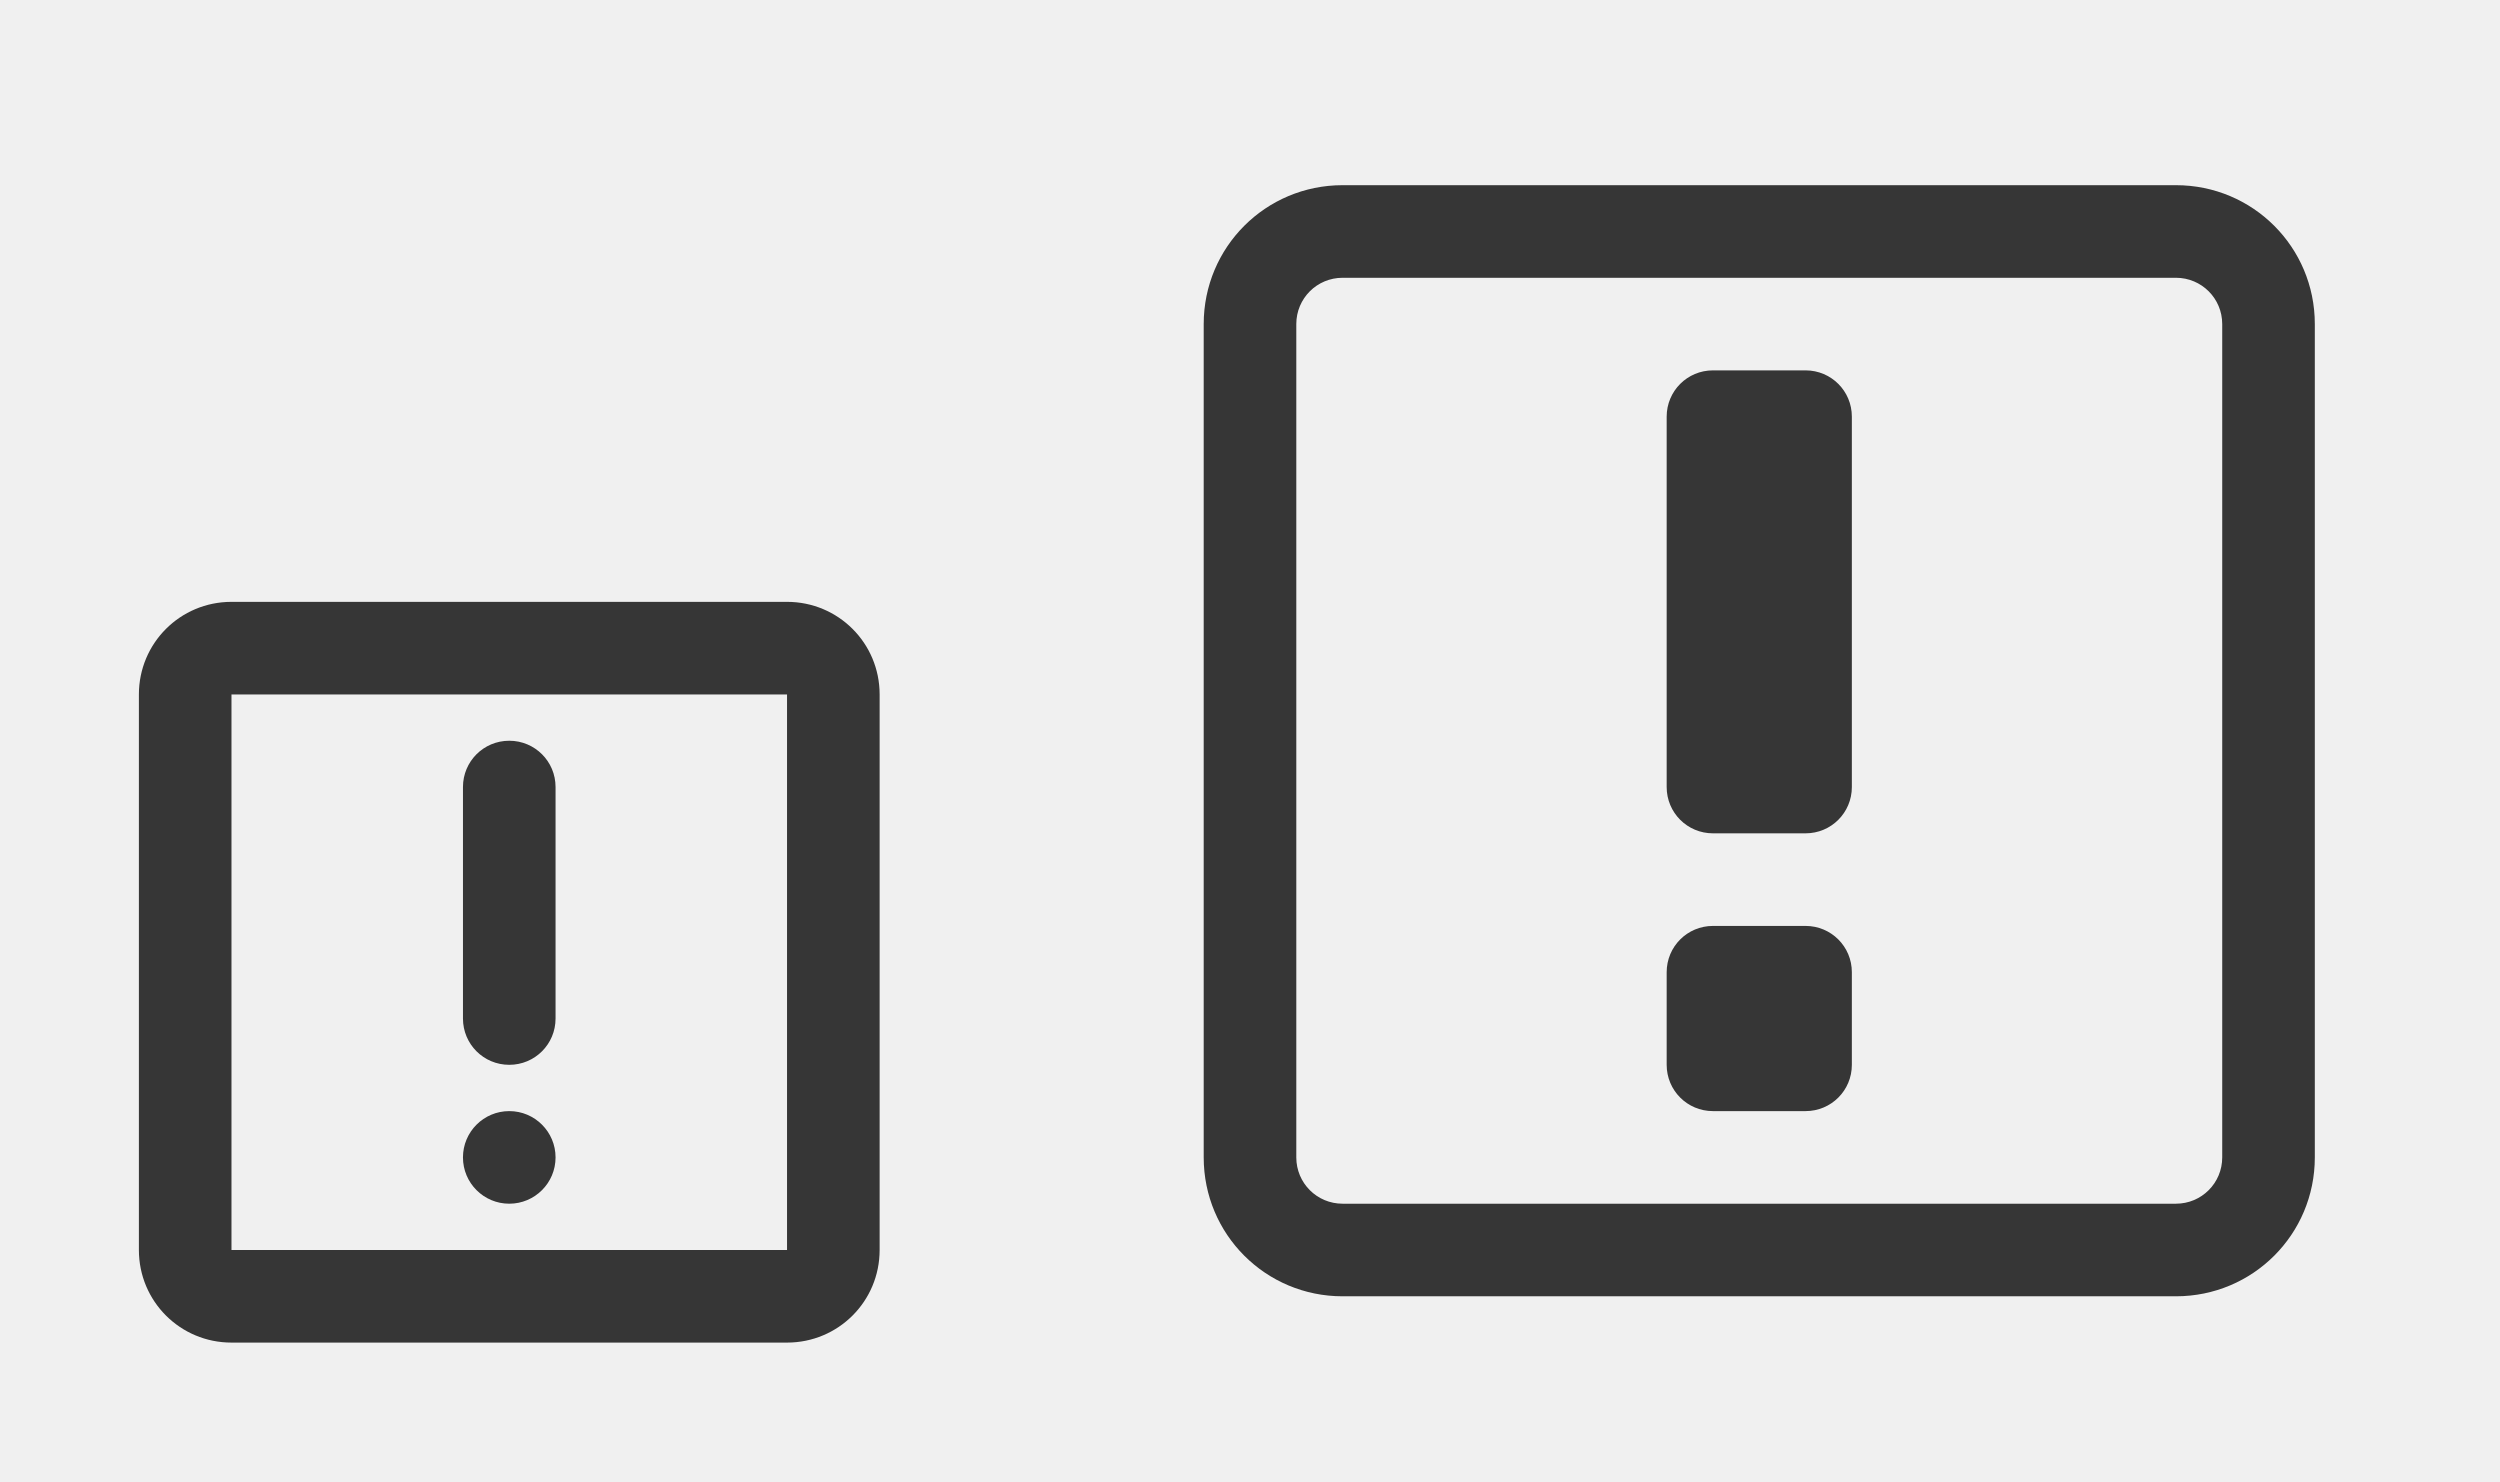
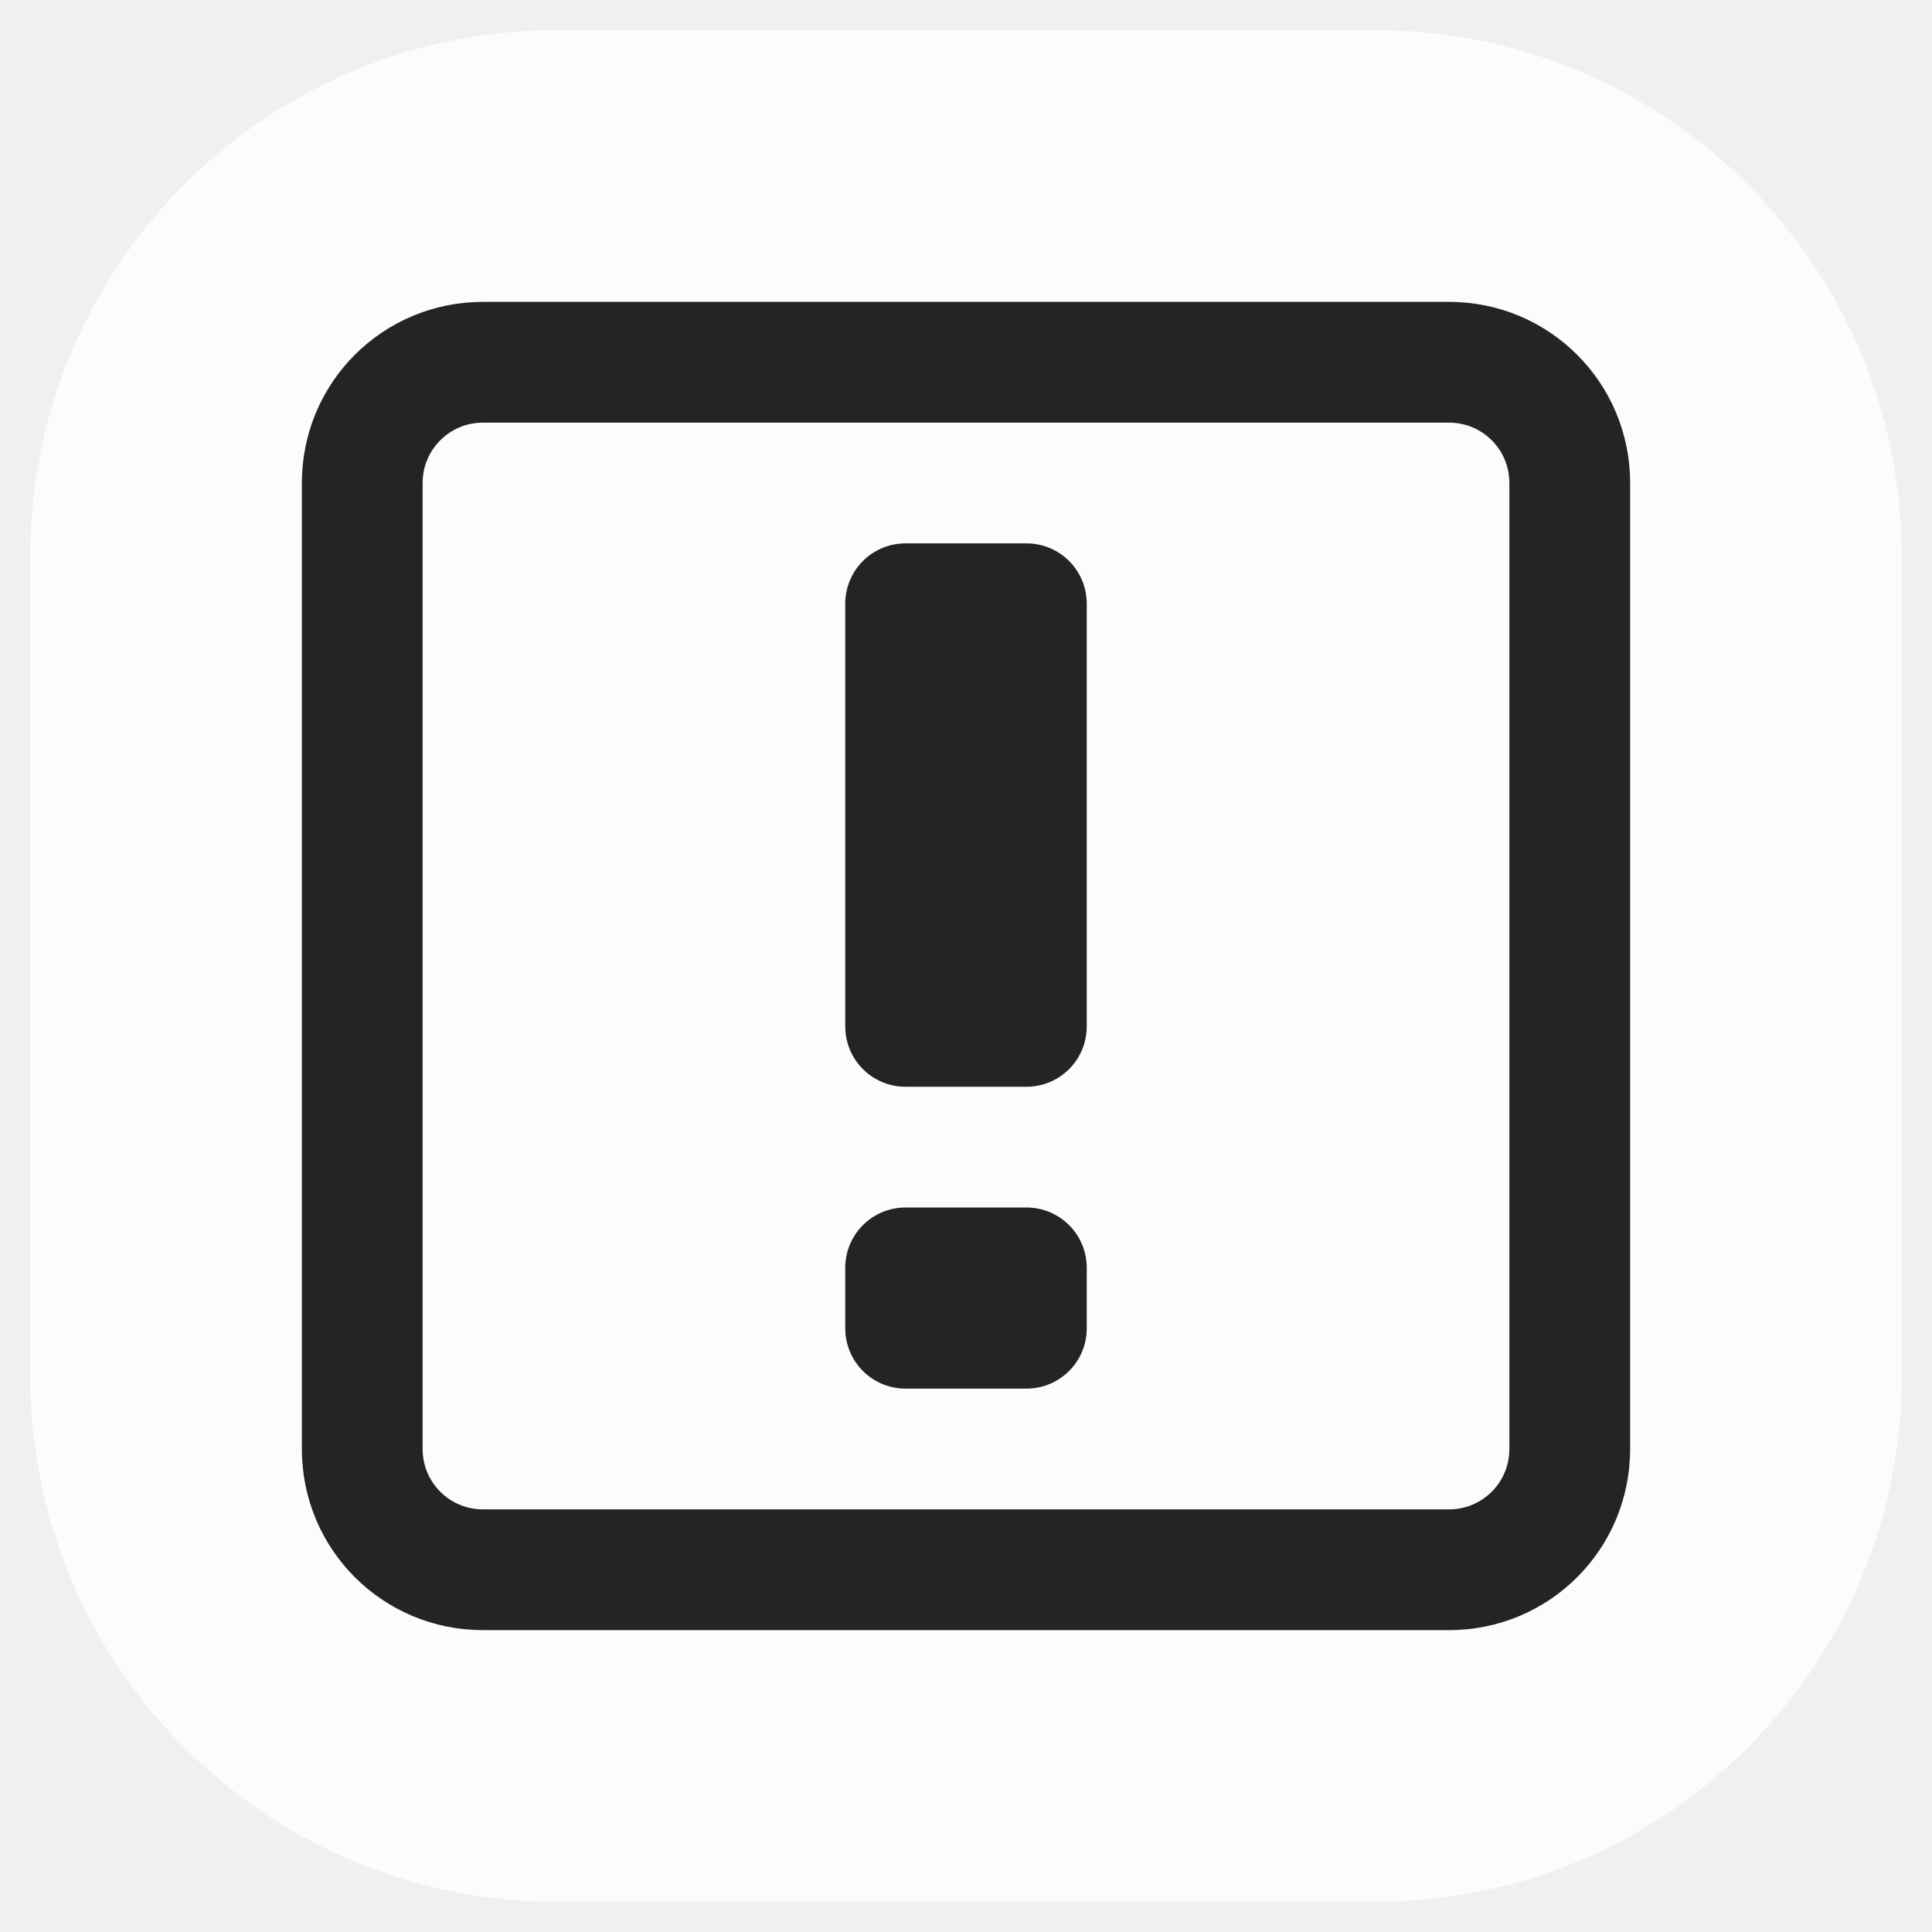
- <svg xmlns="http://www.w3.org/2000/svg" id="svg19" viewBox="0 0 54 32" version="1.1">
+ <svg xmlns="http://www.w3.org/2000/svg" id="svg19" viewBox="0 0 32 32" version="1.1" width="32" height="32">
  <defs id="defs5">
    <style type="text/css" id="current-color-scheme"> .ColorScheme-Text { color:#363636; } </style>
  </defs>
  <g id="apport">
-     <path id="path7" fill="none" d="m22 0v32h32v-32z" />
-     <path id="path9" fill="currentColor" d="m29 4c-1.662 0-3 1.338-3 3v18c0 1.662 1.338 3 3 3h18c1.662 0 3-1.338 3-3v-18c0-1.662-1.338-3-3-3h-18zm0 2h18c0.554 0 1 0.446 1 1v18c0 0.554-0.446 1-1 1h-18c-0.554 0-1-0.446-1-1v-18c0-0.554 0.446-1 1-1zm8 2c-0.554 0-1 0.446-1 1v8c0 0.554 0.446 1 1 1h2c0.554 0 1-0.446 1-1v-8c0-0.554-0.446-1-1-1h-2zm0 12c-0.554 0-1 0.446-1 1v2c0 0.554 0.446 1 1 1h2c0.554 0 1-0.446 1-1v-2c0-0.554-0.446-1-1-1h-2z" class="ColorScheme-Text" />
+     <rect style="opacity:0.8;fill:#ffffff;fill-opacity:1;stroke-width:0.664;stroke-linecap:round" id="rect878" width="31" height="31" x="0.5" y="-31.5" ry="8.719" transform="rotate(90)" />
+     <path id="path7" fill="none" d="M 0,0 V 32 H 32 V 0 Z" />
+     <path id="rect1229" style="fill:#242424;fill-rule:evenodd;stroke-linecap:round;stroke-linejoin:round;fill-opacity:1" d="M 8,5 C 6.338,5 5,6.338 5,8 v 16 c 0,1.662 1.338,3 3,3 h 16 c 1.662,0 3,-1.338 3,-3 V 8 C 27,6.338 25.662,5 24,5 Z m 0,2 h 16 c 0.554,0 1,0.446 1,1 v 16 c 0,0.554 -0.446,1 -1,1 H 8 C 7.446,25 7,24.554 7,24 V 8 C 7,7.446 7.446,7 8,7 Z m 7,2 c -0.554,0 -1,0.446 -1,1 v 7 c 0,0.554 0.446,1 1,1 h 2 c 0.554,0 1,-0.446 1,-1 V 10 C 18,9.446 17.554,9 17,9 Z m 0,11 c -0.554,0 -1,0.446 -1,1 v 1 c 0,0.554 0.446,1 1,1 h 2 c 0.554,0 1,-0.446 1,-1 v -1 c 0,-0.554 -0.446,-1 -1,-1 z" />
  </g>
  <g id="22-22-apport">
-     <path id="path12" fill="none" d="m0 10v22h22v-22z" />
-     <g id="g16" fill="currentColor" class="ColorScheme-Text">
-       <path id="path14" d="m5 13c-1.108 0-2 0.892-2 2v12c0 1.108 0.892 2 2 2h12c1.108 0 2-0.892 2-2v-12c0-1.108-0.892-2-2-2h-12zm0 2h12v12h-12v-12zm6 1c-0.554 0-1 0.446-1 1v5c0 0.554 0.446 1 1 1s1-0.446 1-1v-5c0-0.554-0.446-1-1-1zm0 8a1 1 0 0 0-1 1 1 1 0 0 0 1 1 1 1 0 0 0 1-1 1 1 0 0 0-1-1z" />
-     </g>
+     <rect style="opacity:0.8;fill:#ffffff;fill-opacity:1;stroke-width:0.471;stroke-linecap:round" id="rect990" width="21.995" height="21.995" x="10.005" y="0" ry="6" transform="rotate(90)" />
+     <path id="path12" fill="none" d="M -22,10 V 32 H 0 V 10 Z" />
+     <g id="g16" fill="currentColor" class="ColorScheme-Text" transform="translate(-22)" />
+     <path id="rect1589" style="fill:#242424;fill-rule:evenodd;stroke-linecap:round;stroke-linejoin:round;fill-opacity:1" d="m -16,14 c -1.108,0 -2,0.892 -2,2 v 10 c 0,1.108 0.892,2 2,2 h 10 c 1.108,0 2,-0.892 2,-2 V 16 c 0,-1.108 -0.892,-2 -2,-2 z m 0,2 h 10 v 10 h -10 z m 5,1 c -0.554,0 -1,0.446 -1,1 v 3 c 0,0.554 0.446,1 1,1 0.554,0 1,-0.446 1,-1 v -3 c 0,-0.554 -0.446,-1 -1,-1 z m 0,6 c -0.552,0 -1,0.448 -1,1 0,0.552 0.448,1 1,1 0.552,0 1,-0.448 1,-1 0,-0.552 -0.448,-1 -1,-1 z" />
  </g>
</svg>
